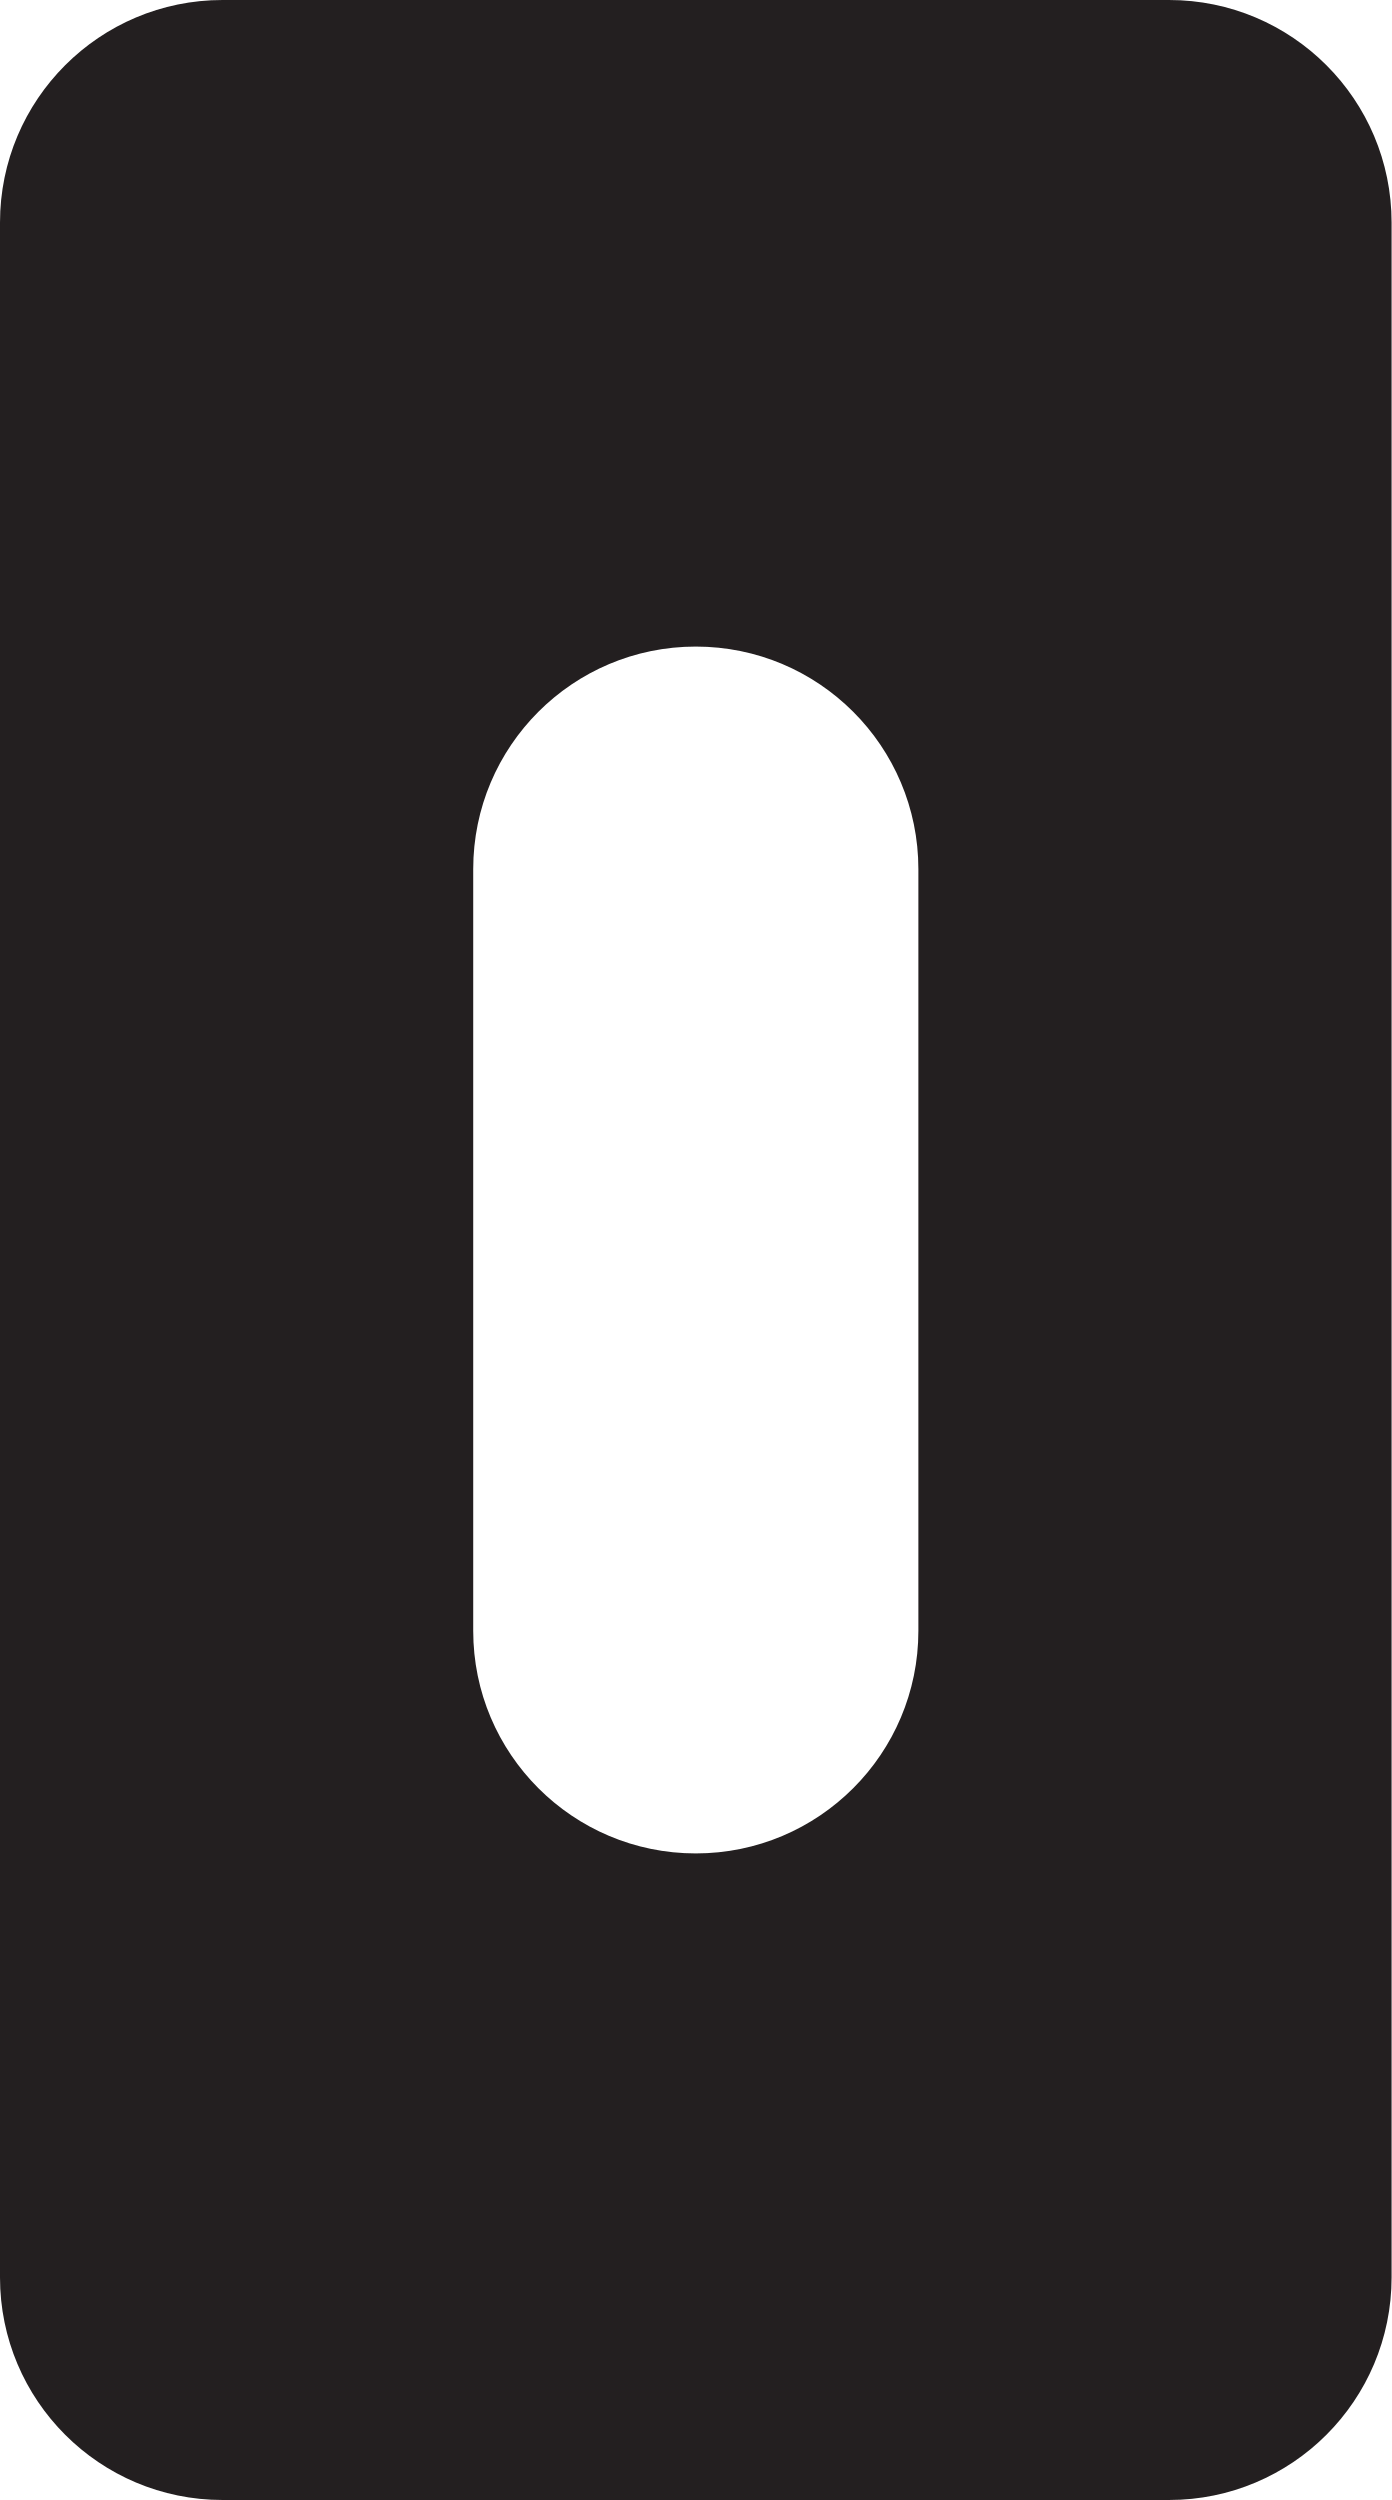
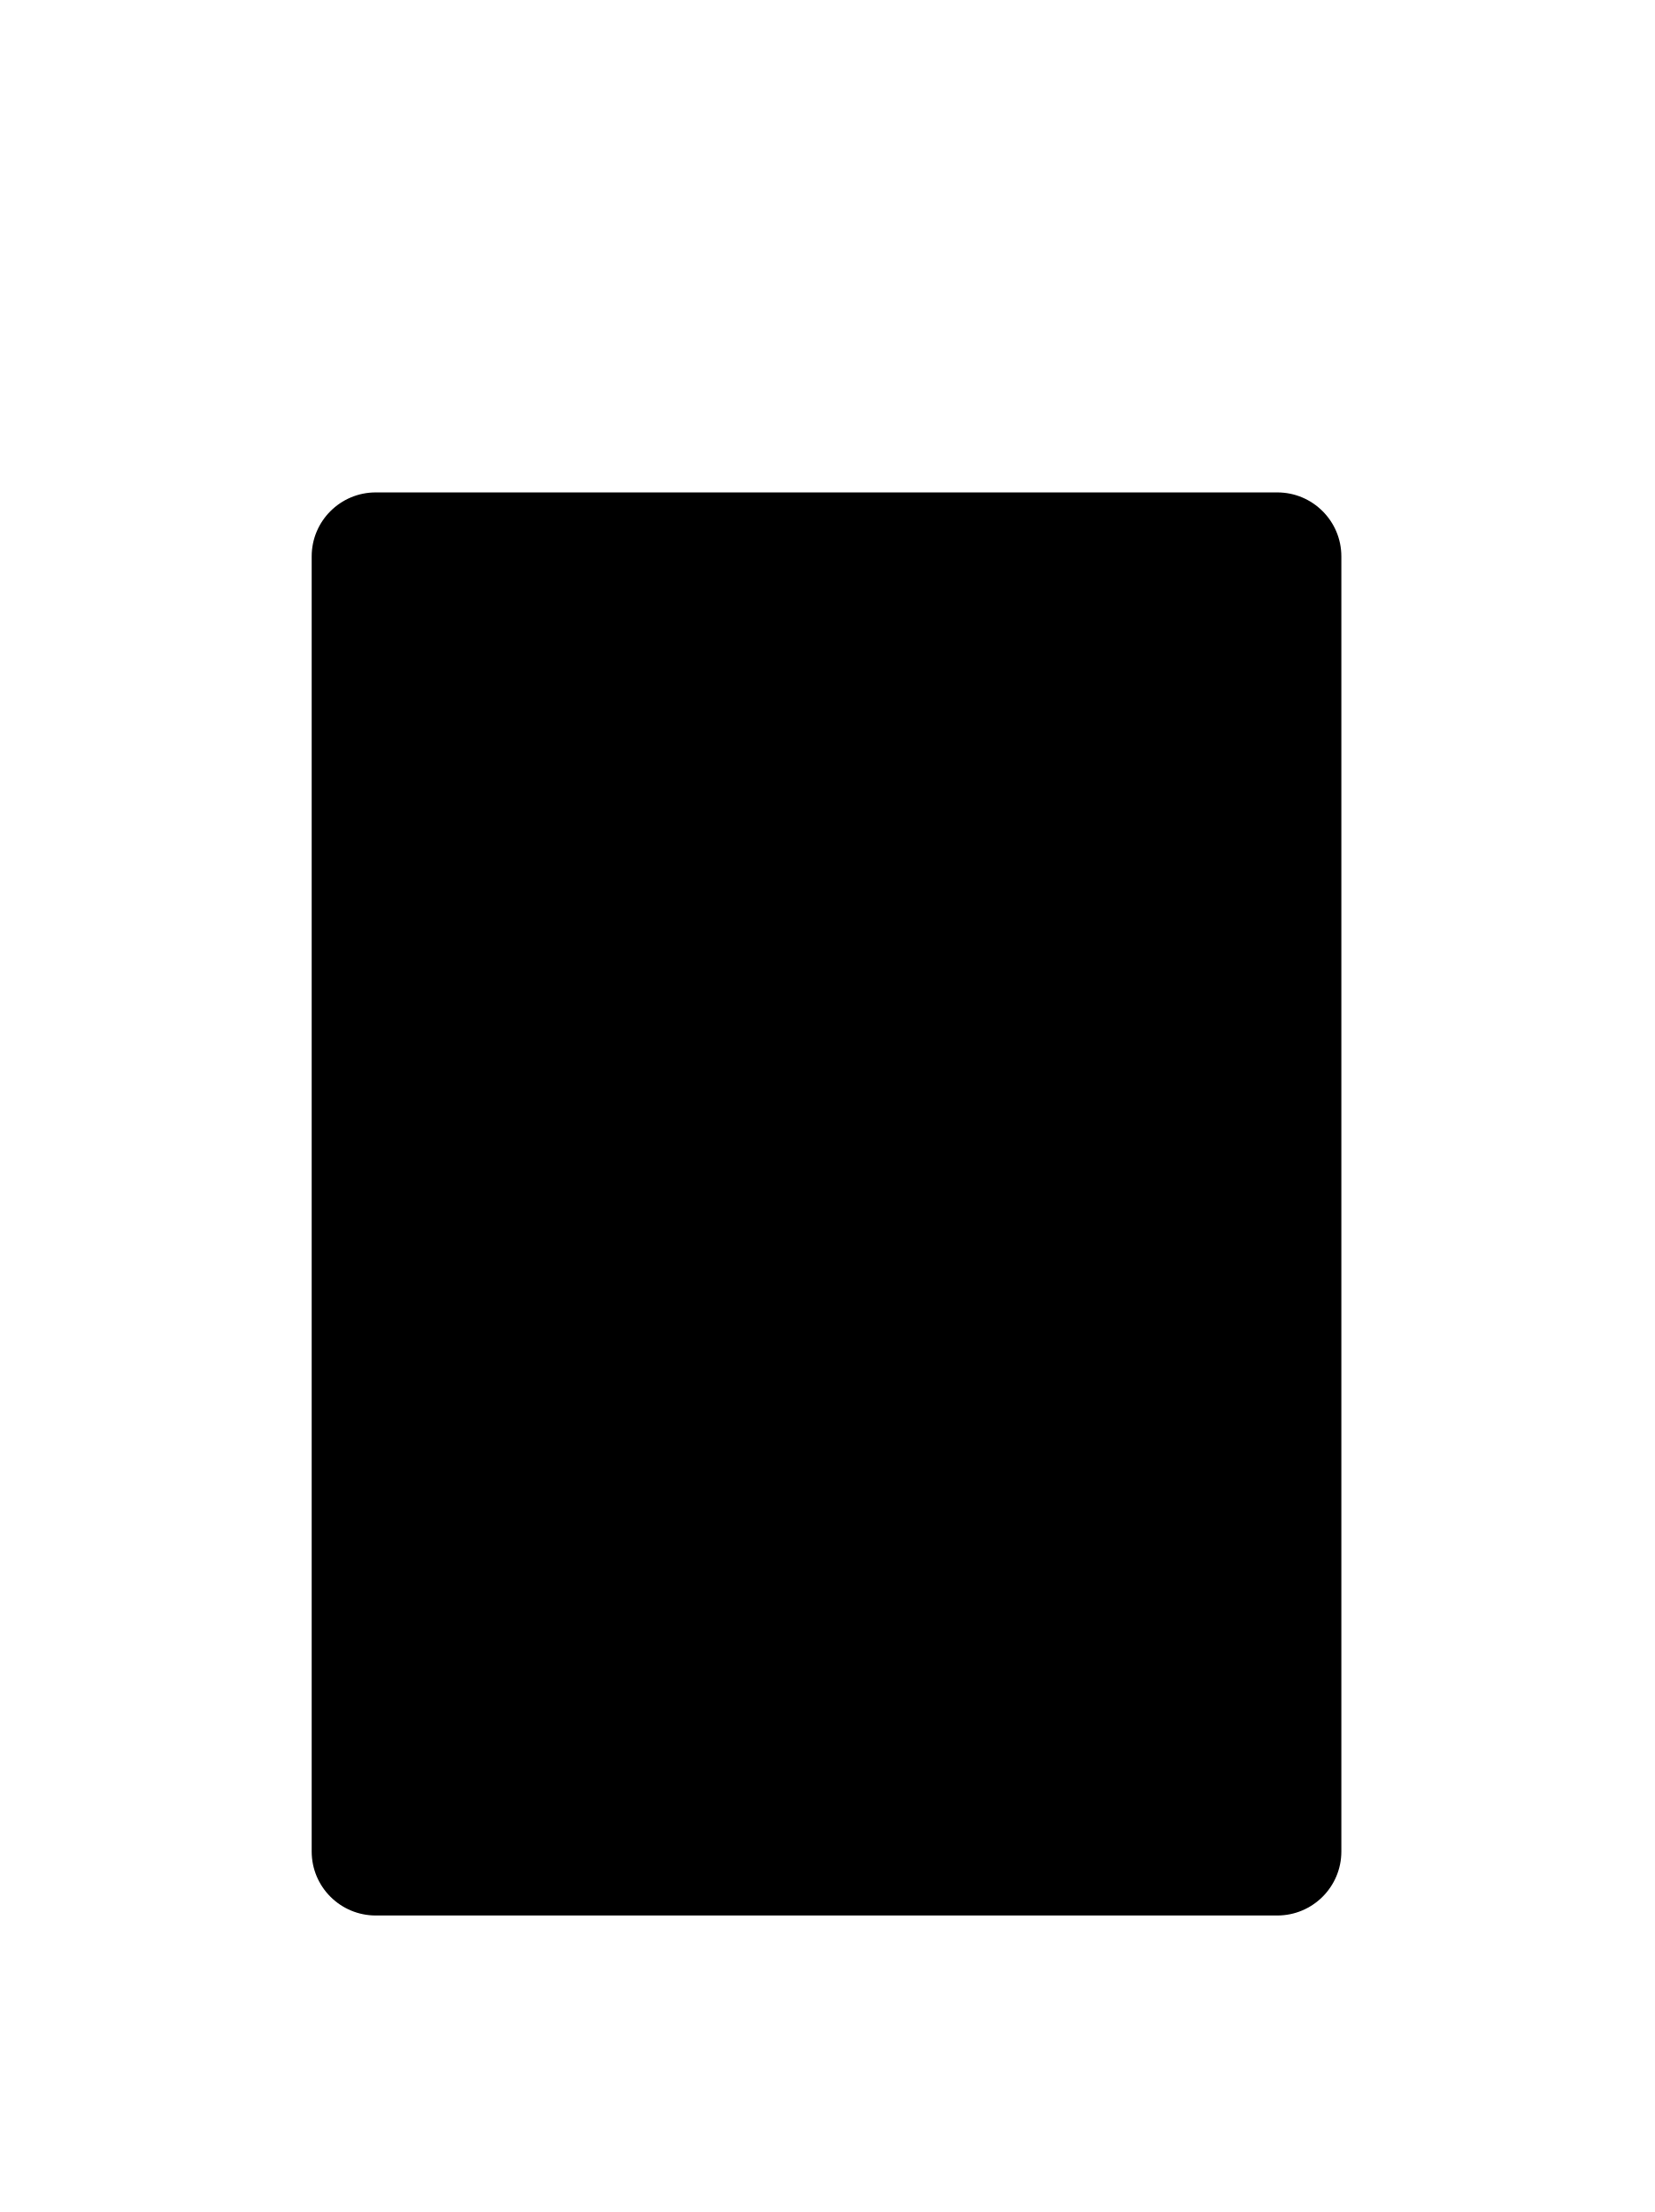
- <svg xmlns="http://www.w3.org/2000/svg" id="Layer_1" version="1.1" viewBox="0 0 256.118 460.118">
-   <path fill="#231f20" d="M215.152,0H40.965C18.341,0,0,18.341,0,40.965v378.187c0,22.625,18.341,40.965,40.965,40.965h174.187c22.625,0,40.965-18.341,40.965-40.965V40.965c0-22.625-18.341-40.965-40.965-40.965ZM169.024,300.152c0,22.625-18.341,40.965-40.965,40.965h-0c-22.625,0-40.965-18.341-40.965-40.965v-140.187c0-22.625,18.341-40.965,40.965-40.965h0c22.625,0,40.965,18.341,40.965,40.965v140.187Z" />
+ <svg xmlns="http://www.w3.org/2000/svg" width="430" height="575" viewBox="0 0 430 575" fill="none">
+   <path d="M331.939 128H97.651C88.455 128 81 135.449 81 144.637V481.287C81 490.476 88.455 497.924 97.651 497.924H331.939C341.135 497.924 348.59 490.476 348.59 481.287V144.637C348.59 135.449 341.135 128 331.939 128Z" fill="black" />
</svg>
